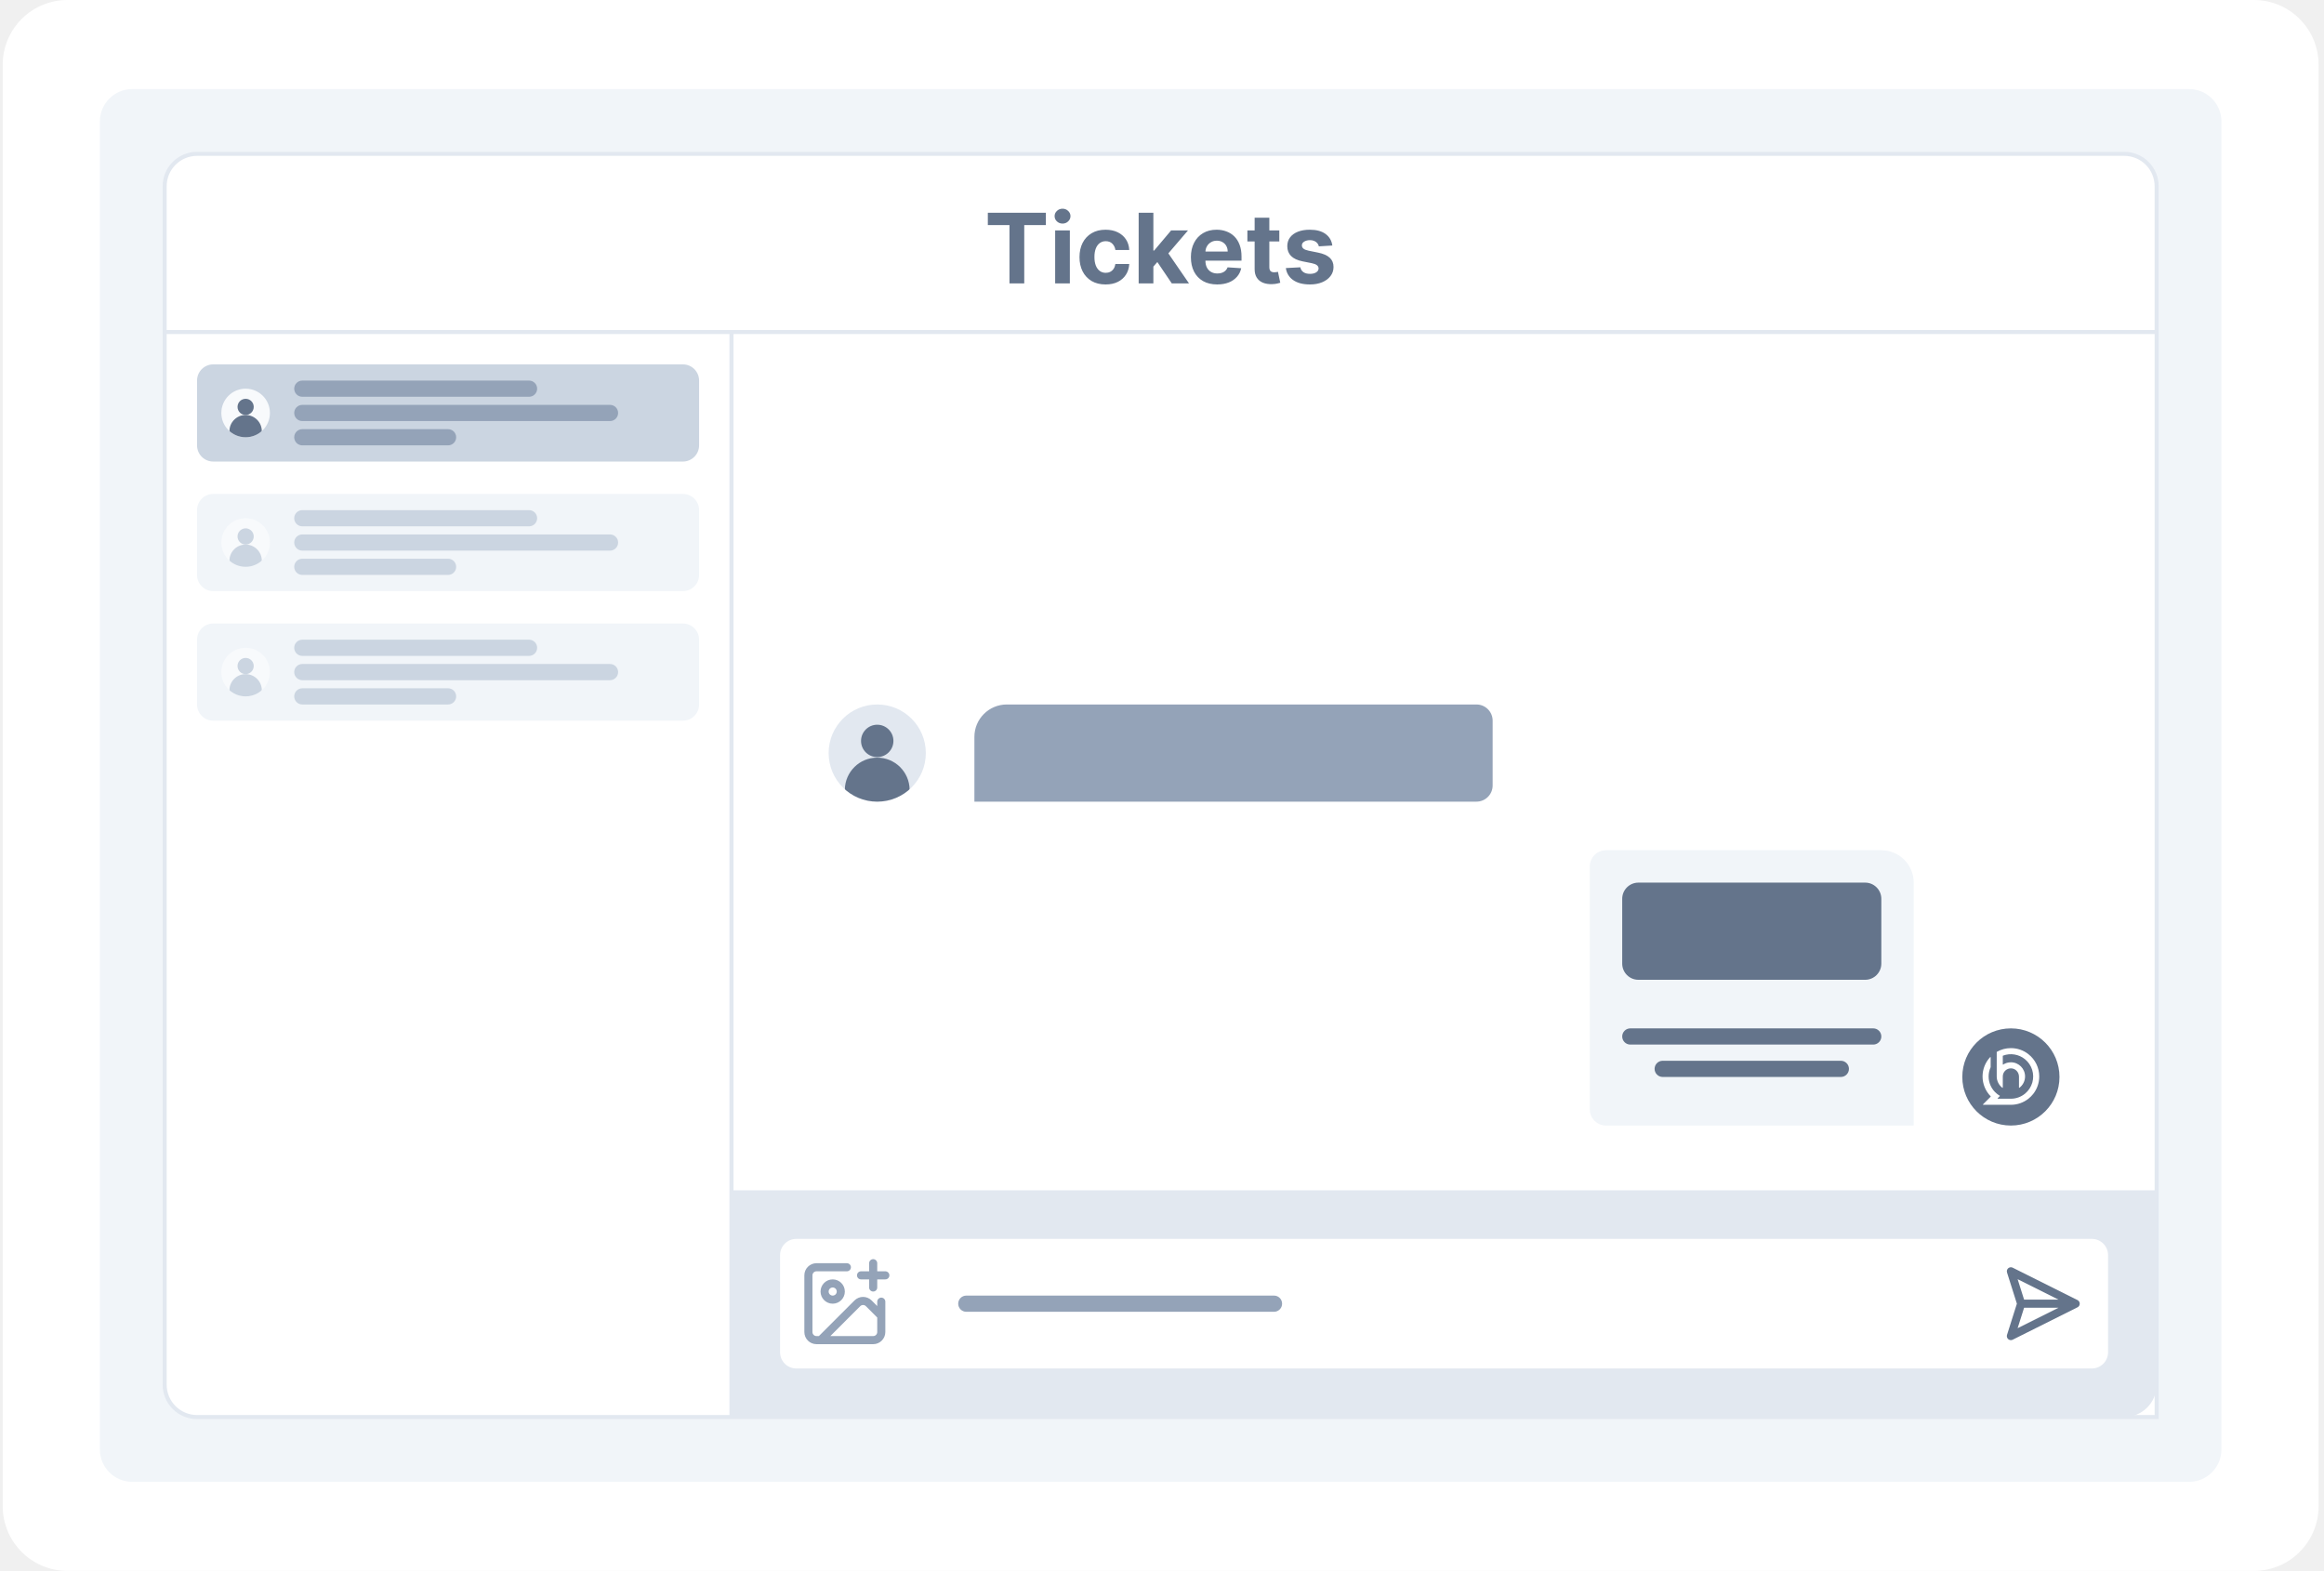
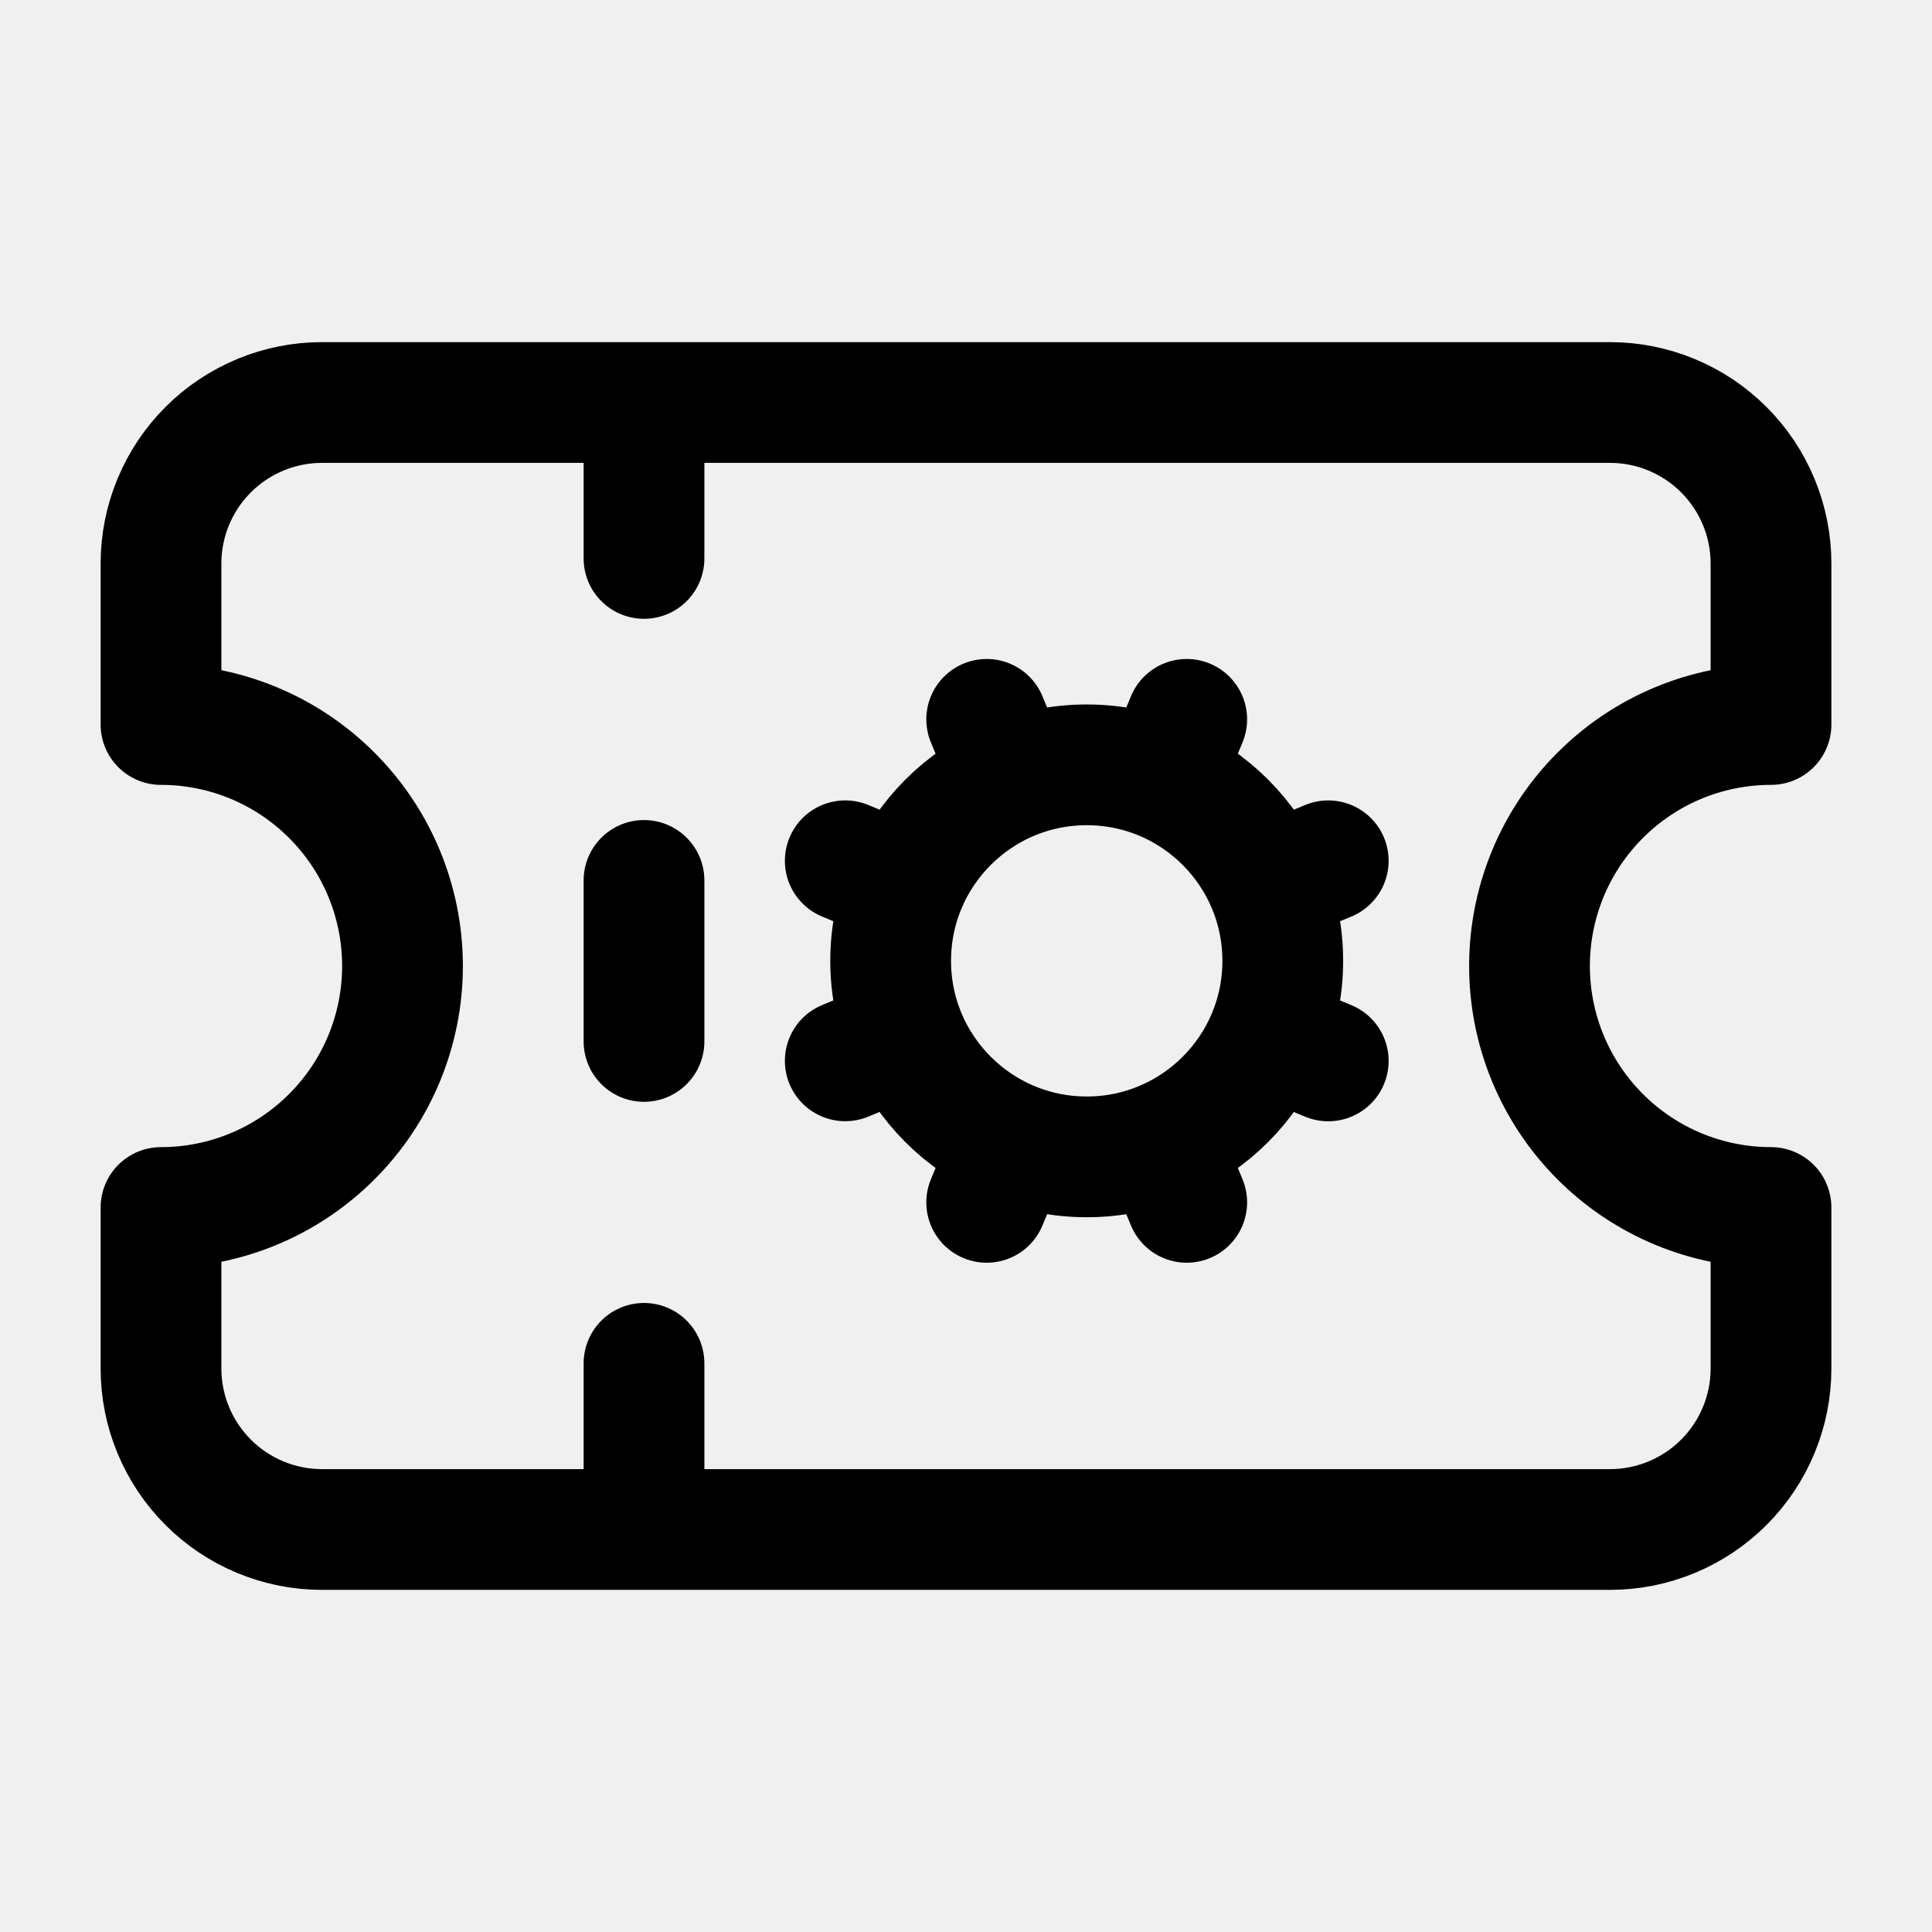
- <svg xmlns="http://www.w3.org/2000/svg" width="287" height="194" fill="none" viewBox="0 0 287 194">
-   <rect width="286" height="194" x=".333" fill="#fff" rx="8" />
-   <rect width="262" height="172" x="12.334" y="11" fill="#F1F5F9" rx="4" />
-   <path fill="#fff" stroke="#E2E8F0" stroke-width=".5" d="M20.334 41h70v134h-66a4 4 0 0 1-4-4zM20.334 23a4 4 0 0 1 4-4h237.999a4 4 0 0 1 4 4v18h-246zM90.334 41h176v134h-176z" />
-   <path fill="#E2E8F0" d="M90.334 147h175.999v24a4 4 0 0 1-4 4h-172z" />
-   <path fill="#64748B" d="M121.992 27.794v-1.521h7.168v1.521h-2.672V35h-1.824v-7.206zM130.306 35v-6.546h1.815V35zm.912-7.39a.99.99 0 0 1-.695-.268.87.87 0 0 1-.285-.652q0-.375.285-.643a.98.98 0 0 1 .695-.273q.405 0 .69.273.29.268.29.643 0 .38-.29.652a.97.97 0 0 1-.69.269m5.315 7.518q-1.006 0-1.73-.426a2.9 2.9 0 0 1-1.108-1.194q-.384-.762-.384-1.755 0-1.006.388-1.764a2.9 2.9 0 0 1 1.112-1.19q.72-.43 1.713-.43.856 0 1.5.311.644.312 1.019.874t.413 1.321h-1.713a1.32 1.32 0 0 0-.383-.788q-.307-.303-.806-.303-.422 0-.737.23-.31.225-.486.66-.174.435-.175 1.053 0 .627.171 1.066.175.438.49.669.315.23.737.23.312 0 .558-.128.252-.128.414-.37.166-.248.217-.593h1.713q-.042.75-.409 1.32a2.47 2.47 0 0 1-1.001.887q-.64.32-1.513.32m5.73-2.011.005-2.178h.264l2.096-2.485h2.084l-2.817 3.29h-.43zM140.618 35v-8.727h1.816V35zm4.091 0-1.926-2.85 1.21-1.283L146.836 35zm5.607.128q-1.01 0-1.738-.41a2.8 2.8 0 0 1-1.117-1.167q-.392-.759-.392-1.794 0-1.01.392-1.773a2.9 2.9 0 0 1 1.104-1.189q.716-.426 1.679-.426.648 0 1.206.21.563.203.98.617.422.413.656 1.04.235.622.235 1.457v.499h-5.527v-1.125h3.818q0-.392-.171-.695a1.2 1.2 0 0 0-.473-.473 1.35 1.35 0 0 0-.694-.175q-.414 0-.733.192a1.35 1.35 0 0 0-.495.507q-.179.316-.183.703v1.07q0 .486.179.84.183.353.516.545.332.192.788.192.303 0 .554-.086t.43-.255q.18-.17.273-.418l1.679.111q-.128.605-.524 1.057a2.6 2.6 0 0 1-1.014.699q-.618.246-1.428.247m7.671-6.674v1.364h-3.942v-1.364zm-3.047-1.568h1.815v6.103a.8.8 0 0 0 .077.392q.077.135.213.191a.9.9 0 0 0 .324.056q.127 0 .256-.022l.196-.038.285 1.351a5 5 0 0 1-.383.098q-.248.06-.601.072-.656.026-1.151-.174a1.6 1.6 0 0 1-.763-.622q-.272-.423-.268-1.066zm9.593 3.435-1.662.102a.85.85 0 0 0-.183-.383 1 1 0 0 0-.371-.277 1.26 1.26 0 0 0-.541-.107q-.421 0-.712.18-.29.174-.289.468 0 .234.187.396.188.162.644.26l1.184.239q.955.195 1.424.63t.468 1.143q0 .643-.379 1.129-.375.486-1.031.758-.652.27-1.504.269-1.3 0-2.071-.541a2.1 2.1 0 0 1-.9-1.483l1.786-.094a.92.92 0 0 0 .392.605q.31.204.797.205.477 0 .767-.184.294-.187.298-.481a.5.5 0 0 0-.209-.405q-.204-.162-.63-.247l-1.134-.226q-.959-.192-1.427-.665-.465-.473-.465-1.206 0-.63.341-1.086.345-.456.967-.704.627-.247 1.466-.247 1.24 0 1.952.524.716.525.835 1.428" />
-   <rect width="164" height="16" x="96.334" y="153" fill="#fff" rx="2" />
-   <path stroke="#94A3B8" stroke-linecap="round" stroke-linejoin="round" d="M106.333 157.5h3m-1.5-1.5v3m1 1.75v3.75a1 1 0 0 1-1 1h-7a1 1 0 0 1-1-1v-7a1 1 0 0 1 1-1h3.75m4.25 6-1.543-1.543a.996.996 0 0 0-1.414 0l-4.543 4.543m2.5-6a1 1 0 1 1-2 0 1 1 0 0 1 2 0" />
-   <rect width="40" height="2" x="118.333" y="160" fill="#94A3B8" rx="1" />
-   <path stroke="#64748B" stroke-linecap="round" stroke-linejoin="round" d="m249.597 161-1.264-4 8 4m-6.736 0-1.264 4 8-4m-6.736 0h6.736" />
-   <path fill="#fff" d="M96.334 81h164v64h-164z" />
-   <path fill="#E2E8F0" d="M114.333 93a6 6 0 1 1-12 0 6 6 0 0 1 12 0" />
-   <mask id="mask0_8012_16816" width="13" height="12" x="102" y="87" maskUnits="userSpaceOnUse" style="mask-type:alpha">
-     <path fill="#DFF3FF" d="M114.333 93a6 6 0 1 1-12 0 6 6 0 0 1 12 0" />
-   </mask>
-   <g fill="#64748B" mask="url(#mask0_8012_16816)">
-     <path d="M112.333 97.5a4 4 0 1 1-7.999.001 4 4 0 0 1 7.999-.001" />
-     <path d="M110.333 91.5a2 2 0 1 1-4 0 2 2 0 0 1 4 0" />
-   </g>
-   <path fill="#94A3B8" d="M120.333 91a4 4 0 0 1 4-4h58a2 2 0 0 1 2 2v8a2 2 0 0 1-2 2h-62z" />
-   <path fill="#F1F5F9" d="M196.333 107a2 2 0 0 1 2-2h34a4 4 0 0 1 4 4v30h-38a2 2 0 0 1-2-2z" />
-   <rect width="32" height="12" x="200.333" y="109" fill="#64748B" rx="2" />
-   <rect width="32" height="2" x="200.333" y="127" fill="#64748B" rx="1" />
-   <rect width="24" height="2" x="204.333" y="131" fill="#64748B" rx="1" />
-   <path fill="#64748B" d="M254.333 133a6 6 0 1 0-12 0 6 6 0 0 0 12 0" />
-   <path fill="#fff" d="M250.498 130.187a3.48 3.48 0 0 0-2.165-.749 3.46 3.46 0 0 0-1.734.459.03.03 0 0 0-.016.027v3.013a1.75 1.75 0 0 0 .7 1.4c.021.015.05 0 .05-.025v-1.375c0-.568.475-1.026 1.05-.999.537.026.95.49.95 1.028v1.345c0 .026.03.041.05.026a1.75 1.75 0 0 0 .7-1.399 1.75 1.75 0 0 0-1.75-1.75c-.351 0-.678.103-.952.281-.02.014-.048-.001-.048-.026v-1.045a.03.03 0 0 1 .02-.029 2.755 2.755 0 0 1 2.73.45 2.74 2.74 0 0 1 .897 2.869 2.76 2.76 0 0 1-.897 1.369 2.744 2.744 0 0 1-1.75.631h-1.613a.03.03 0 0 1-.022-.053l.267-.268c.015-.014.011-.039-.007-.049a2.6 2.6 0 0 1-.374-.261 2.7 2.7 0 0 1-.75-.973 2.734 2.734 0 0 1 0-2.29v-1.226c0-.028-.035-.043-.054-.022a3.48 3.48 0 0 0-.946 2.392 3.49 3.49 0 0 0 1.004 2.453v.044l-.95.949a.032.032 0 0 0 .022.054h3.424a3.5 3.5 0 0 0 2.165-.75q.327-.259.585-.585c.469-.595.75-1.347.75-2.165a3.49 3.49 0 0 0-1.335-2.749z" />
-   <rect width="62" height="12" x="24.334" y="45" fill="#CBD5E1" rx="2" />
-   <rect width="40" height="2" x="36.334" y="50" fill="#94A3B8" rx="1" />
-   <rect width="30" height="2" x="36.334" y="47" fill="#94A3B8" rx="1" />
-   <rect width="20" height="2" x="36.334" y="53" fill="#94A3B8" rx="1" />
-   <path fill="#F8FAFC" d="M33.334 51a3 3 0 1 1-6 0 3 3 0 0 1 6 0" />
-   <mask id="mask1_8012_16816" width="7" height="6" x="27" y="48" maskUnits="userSpaceOnUse" style="mask-type:alpha">
-     <path fill="#DFF3FF" d="M33.334 51a3 3 0 1 1-6 0 3 3 0 0 1 6 0" />
-   </mask>
-   <g fill="#64748B" mask="url(#mask1_8012_16816)">
-     <path d="M32.334 53.25a2 2 0 1 1-4 0 2 2 0 0 1 4 0" />
-     <path d="M31.334 50.25a1 1 0 1 1-2 0 1 1 0 0 1 2 0" />
-   </g>
-   <rect width="62" height="12" x="24.334" y="61" fill="#F1F5F9" rx="2" />
-   <rect width="40" height="2" x="36.334" y="66" fill="#CBD5E1" rx="1" />
-   <rect width="30" height="2" x="36.334" y="63" fill="#CBD5E1" rx="1" />
-   <rect width="20" height="2" x="36.334" y="69" fill="#CBD5E1" rx="1" />
-   <path fill="#F8FAFC" d="M33.334 67a3 3 0 1 1-6 0 3 3 0 0 1 6 0" />
-   <mask id="mask2_8012_16816" width="7" height="6" x="27" y="64" maskUnits="userSpaceOnUse" style="mask-type:alpha">
-     <path fill="#DFF3FF" d="M33.334 67a3 3 0 1 1-6 0 3 3 0 0 1 6 0" />
-   </mask>
-   <g fill="#CBD5E1" mask="url(#mask2_8012_16816)">
-     <path d="M32.334 69.25a2 2 0 1 1-4 0 2 2 0 0 1 4 0" />
-     <path d="M31.334 66.25a1 1 0 1 1-2 0 1 1 0 0 1 2 0" />
-   </g>
-   <rect width="62" height="12" x="24.334" y="77" fill="#F1F5F9" rx="2" />
-   <rect width="40" height="2" x="36.334" y="82" fill="#CBD5E1" rx="1" />
-   <rect width="30" height="2" x="36.334" y="79" fill="#CBD5E1" rx="1" />
-   <rect width="20" height="2" x="36.334" y="85" fill="#CBD5E1" rx="1" />
-   <path fill="#F8FAFC" d="M33.334 83a3 3 0 1 1-6 0 3 3 0 0 1 6 0" />
-   <mask id="mask3_8012_16816" width="7" height="6" x="27" y="80" maskUnits="userSpaceOnUse" style="mask-type:alpha">
-     <path fill="#DFF3FF" d="M33.334 83a3 3 0 1 1-6 0 3 3 0 0 1 6 0" />
-   </mask>
-   <g fill="#CBD5E1" mask="url(#mask3_8012_16816)">
-     <path d="M32.334 85.25a2 2 0 1 1-4 0 2 2 0 0 1 4 0" />
-     <path d="M31.334 82.25a1 1 0 1 1-2 0 1 1 0 0 1 2 0" />
-   </g>
+ <svg xmlns="http://www.w3.org/2000/svg" width="24" height="24" viewBox="0 0 24 24" fill="none">
+   <path d="M8 5V6.937M8 16.936V19M8 10.937V12.937M10.5 13.178L11.249 12.868M11.249 11.004L10.5 10.693M12.568 9.686L12.257 8.936M12.568 14.186L12.257 14.936M14.431 9.686L14.742 8.936M14.742 14.936L14.431 14.186M15.75 11.004L16.5 10.693M15.75 12.868L16.5 13.179M22 9C21.204 9 20.441 9.316 19.879 9.879C19.316 10.441 19 11.204 19 12C19 12.796 19.316 13.559 19.879 14.121C20.441 14.684 21.204 15 22 15V17C22 17.53 21.789 18.039 21.414 18.414C21.039 18.789 20.53 19 20 19H4C3.47 19 2.961 18.789 2.586 18.414C2.211 18.039 2 17.53 2 17V15C2.796 15 3.559 14.684 4.121 14.121C4.684 13.559 5 12.796 5 12C5 11.204 4.684 10.441 4.121 9.879C3.559 9.316 2.796 9 2 9V7C2 6.47 2.211 5.961 2.586 5.586C2.961 5.211 3.47 5 4 5H20C20.53 5 21.039 5.211 21.414 5.586C21.789 5.961 22 6.47 22 7V9ZM15.935 11.936C15.935 13.281 14.845 14.371 13.5 14.371C12.155 14.371 11.064 13.281 11.064 11.936C11.064 10.591 12.155 9.501 13.5 9.501C14.845 9.501 15.935 10.591 15.935 11.936Z" stroke="black" stroke-width="1.5" stroke-linecap="round" stroke-linejoin="round" />
</svg>
